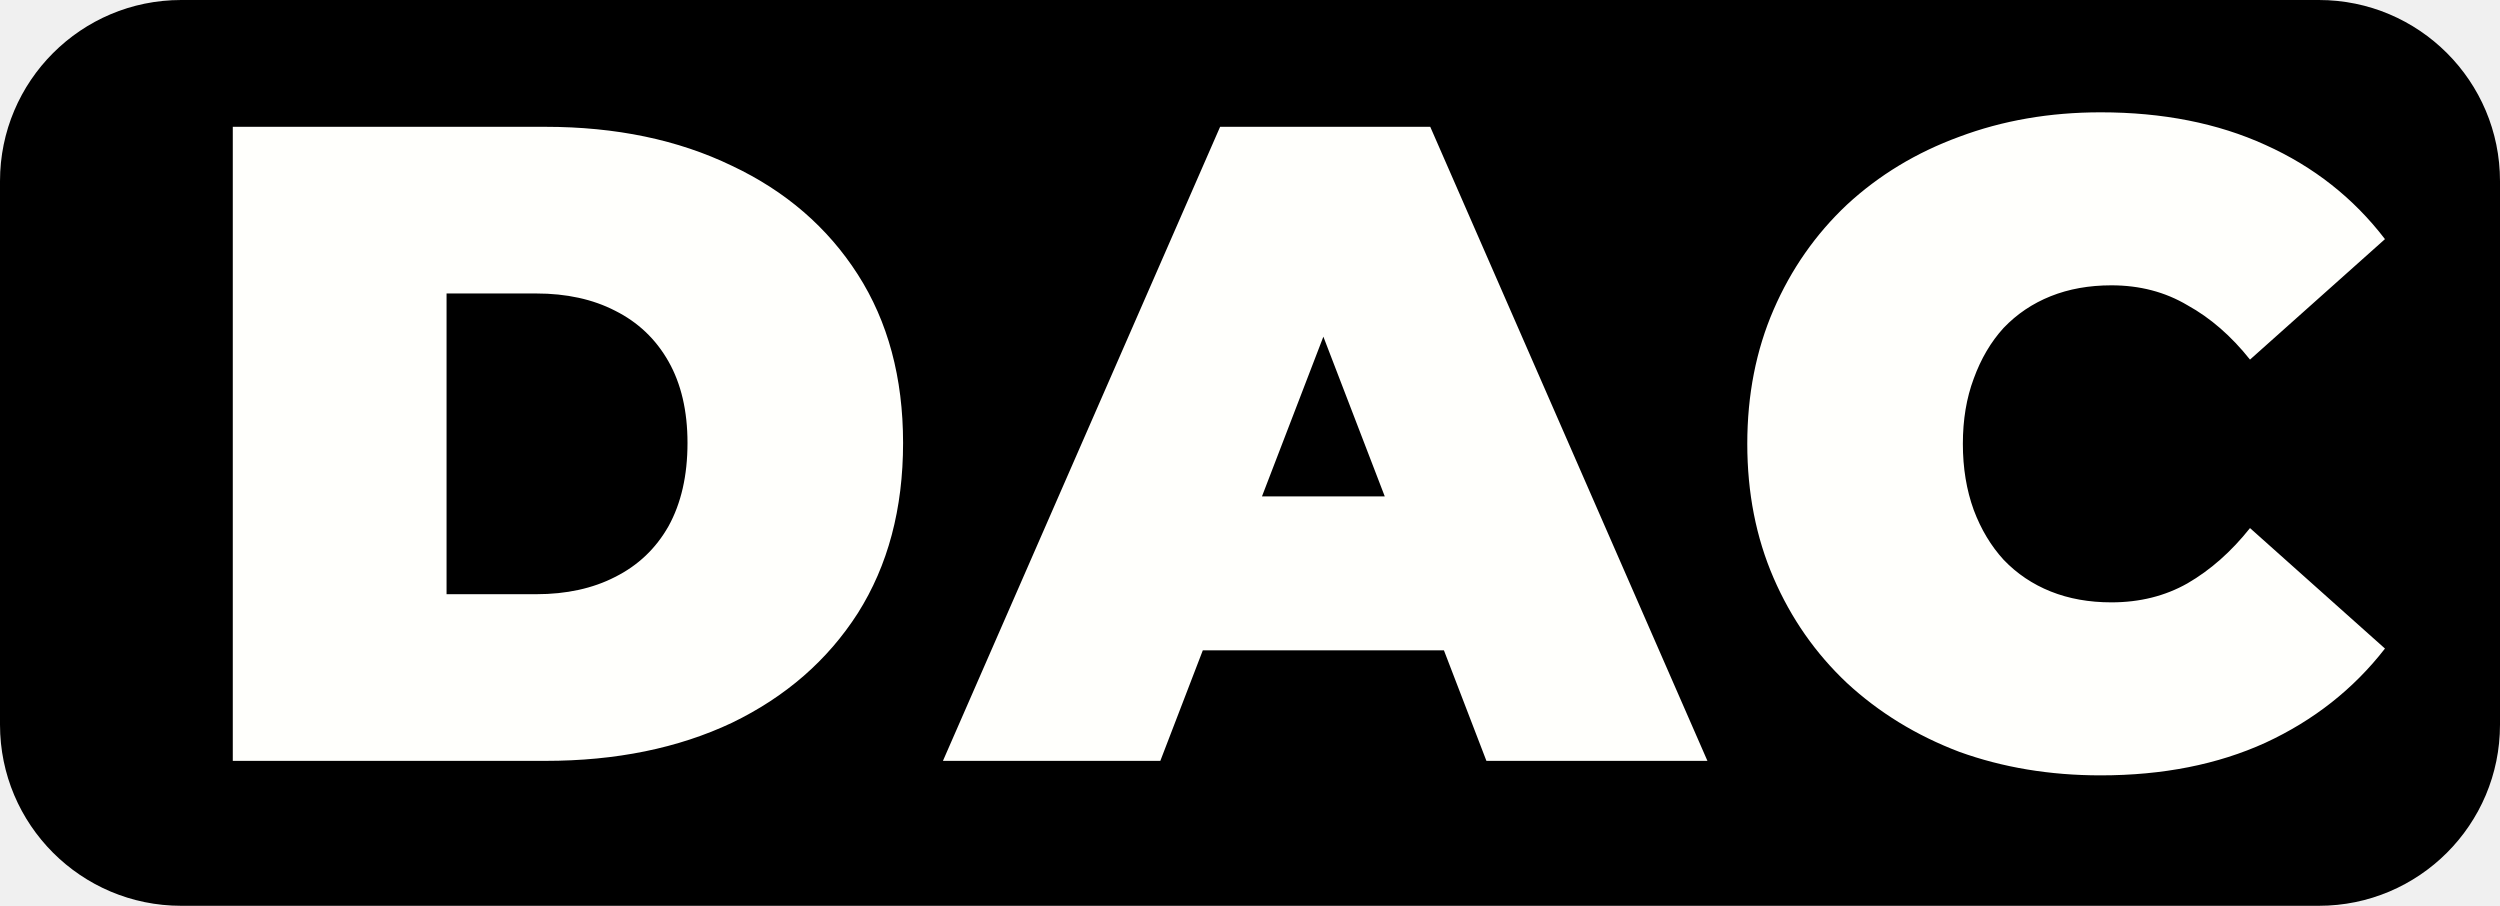
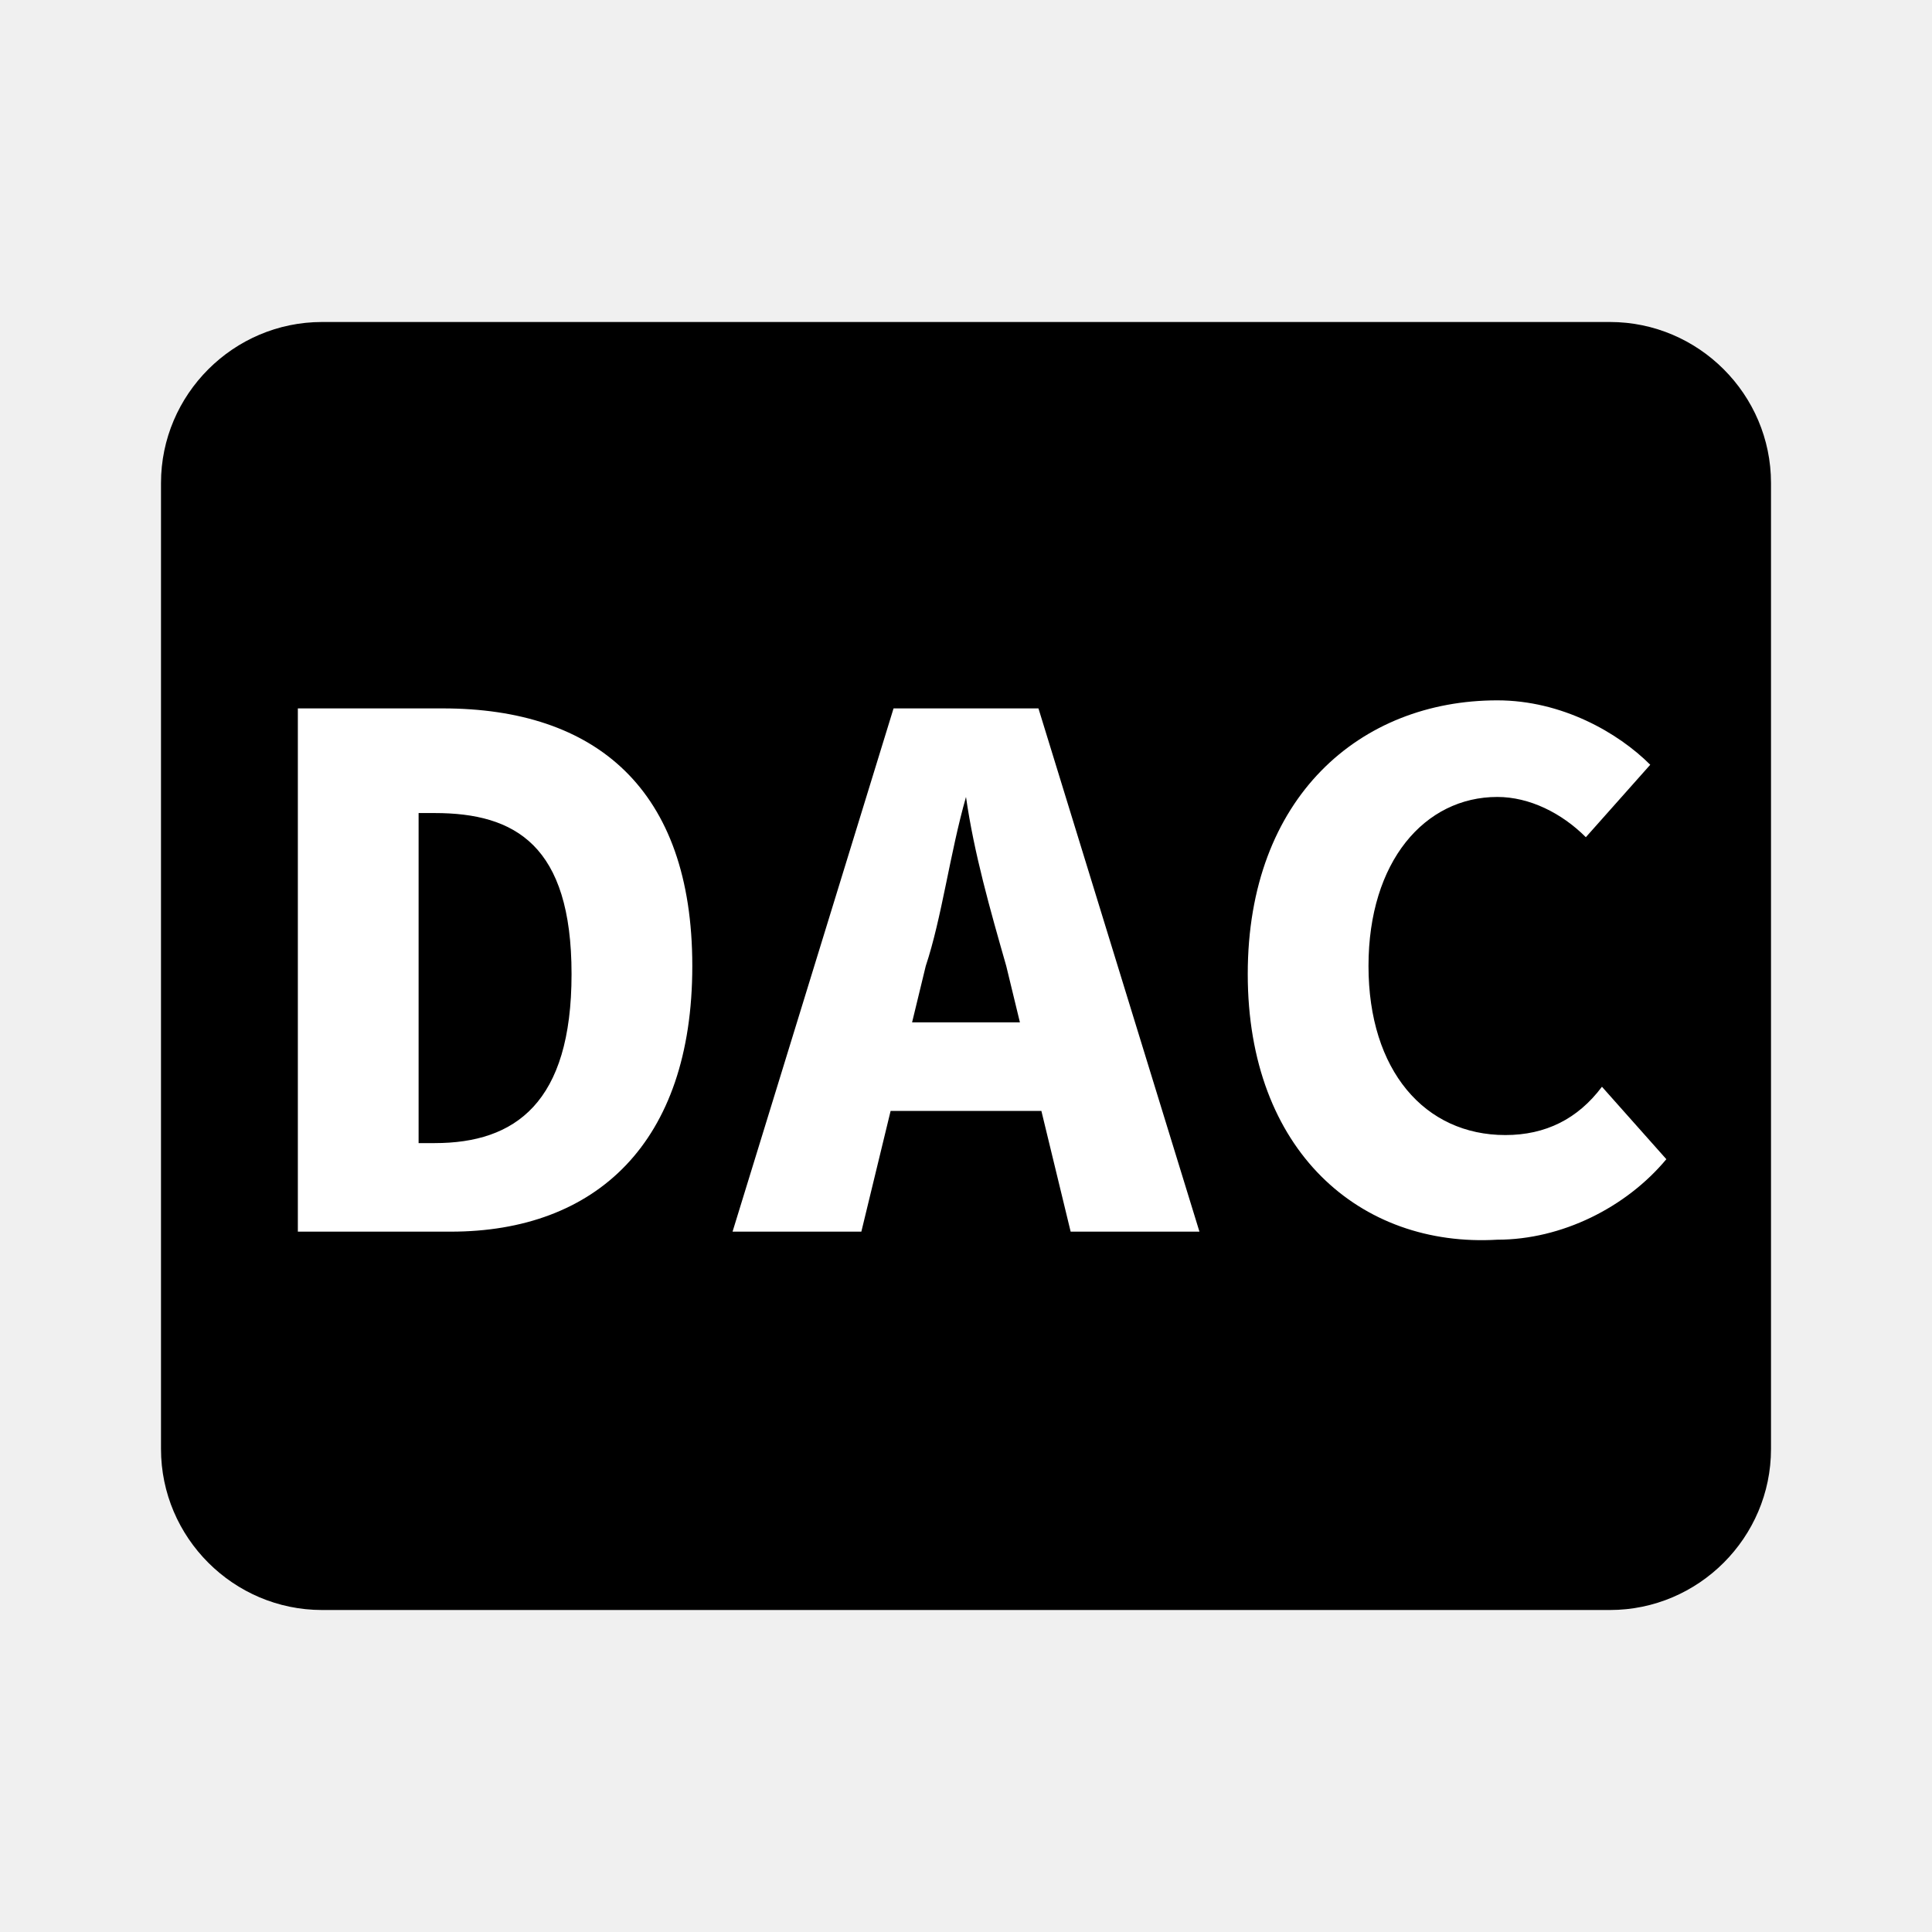
- <svg xmlns="http://www.w3.org/2000/svg" viewBox="0 0 69 25" id="svg1">
-   <defs id="defs1" />
-   <path d="M5 0H64a5 5 0 015 5v15a5 5 0 01-5 5H5a5 5 0 01-5-5V5a5 5 0 015-5z" style="fill:#000" id="path1" />
-   <path d="M6.425 21V3.5h8.625q2.925.0 5.15 1.075 2.225 1.05 3.475 3t1.25 4.65q0 2.725-1.25 4.7-1.25 1.95-3.475 3.025Q17.975 21 15.05 21zm5.9-4.6H14.8q1.25.0 2.175-.475.95-.475 1.475-1.4.525-.95.525-2.3.0-1.325-.525-2.25Q17.925 9.05 16.975 8.575 16.05 8.1 14.8 8.1h-2.475zm13.7 4.6 7.65-17.5h5.8l7.65 17.5h-6.1L35.375 6.3h2.3L32.025 21zm4.55-3.05 1.5-4.25h8.05l1.5 4.25zm27.4 3.45q-2.1.0-3.9-.65-1.775-.675-3.1-1.9-1.3-1.225-2.025-2.9-.725-1.675-.725-3.7t.725-3.7q.725-1.675 2.025-2.9 1.325-1.225 3.1-1.875 1.8-.675 3.9-.675 2.575.0 4.55.9 2 .9 3.3 2.6l-3.725 3.325q-.775-.975-1.725-1.5-.925-.55-2.1-.55-.925.0-1.675.3t-1.3.875q-.525.575-.825 1.4-.3.8-.3 1.8t.3 1.825q.3.8.825 1.375.55.575 1.3.875t1.675.3q1.175.0 2.1-.525.95-.55 1.725-1.525l3.725 3.325q-1.3 1.675-3.3 2.6-1.975.9-4.55.9z" id="component-text" style="font-weight:900;font-size:25px;font-family:Montserrat;letter-spacing:1.1px;fill:#fffffc" aria-label="DAC" />
+ <svg xmlns="http://www.w3.org/2000/svg" viewBox="0 0 24 24">
+   <path fill="none" d="M0 0h24v24H0V0z" />
+   <path d="M20 4H4c-1.1 0-2 .9-2 2v12c0 1.1.9 2 2 2h16c1.1 0 2-.9 2-2V6c0-1.1-.9-2-2-2z" />
+   <path fill="#fff" d="M3.7 8.8h1.8c1.9 0 3.1 1 3.1 3.2s-1.2 3.3-3 3.3H3.7V8.8zm1.7 5.4c1 0 1.7-.5 1.7-2.1s-.7-2-1.7-2h-.2v4.1h.2zm5.7-5.4h1.8l2 6.5h-1.6l-.8-3.3c-.2-.7-.4-1.4-.5-2.1-.2.7-.3 1.5-.5 2.1l-.8 3.3H9.1l2-6.5zm-.7 3.9h3.1v1.1h-3.1v-1.1zm5.1-.6c0-2.2 1.4-3.4 3.1-3.4.8 0 1.5.4 1.9.8l-.8.9c-.3-.3-.7-.5-1.1-.5-.9 0-1.6.8-1.6 2.1s.7 2.1 1.7 2.1c.5 0 .9-.2 1.2-.6l.8.9c-.5.6-1.3 1-2.1 1-1.7.1-3.1-1.1-3.1-3.3z" />
</svg>
